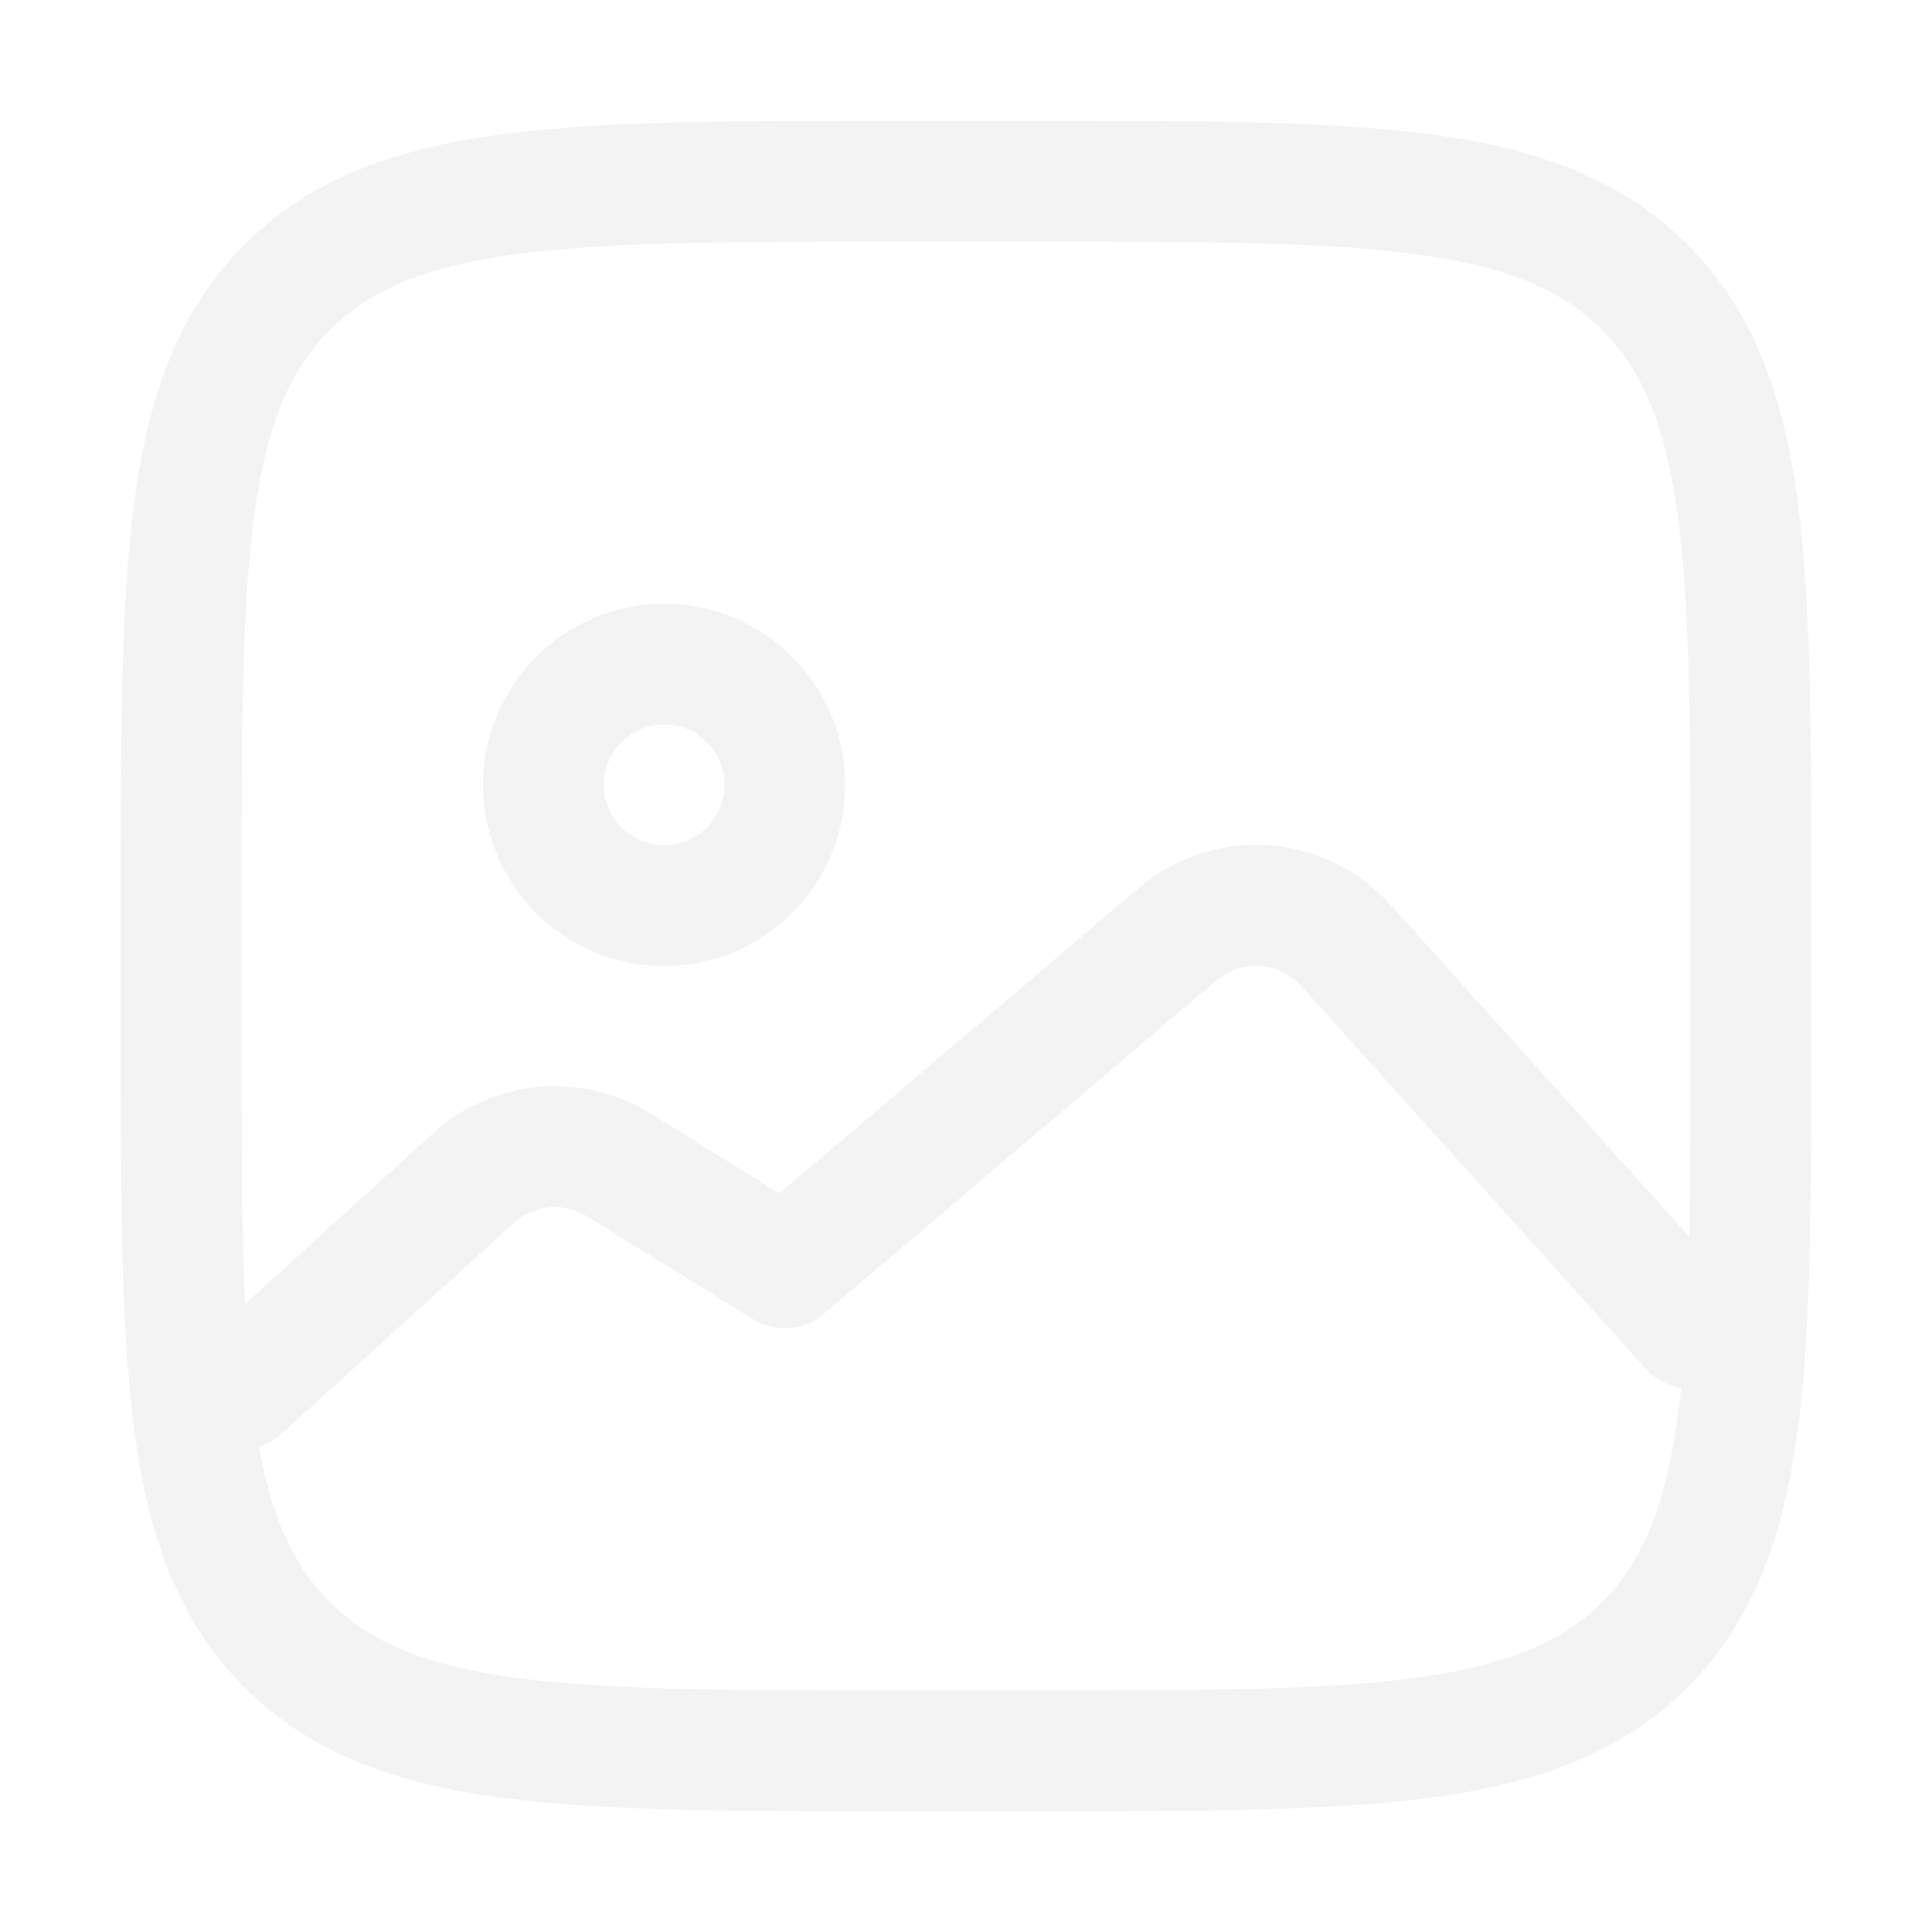
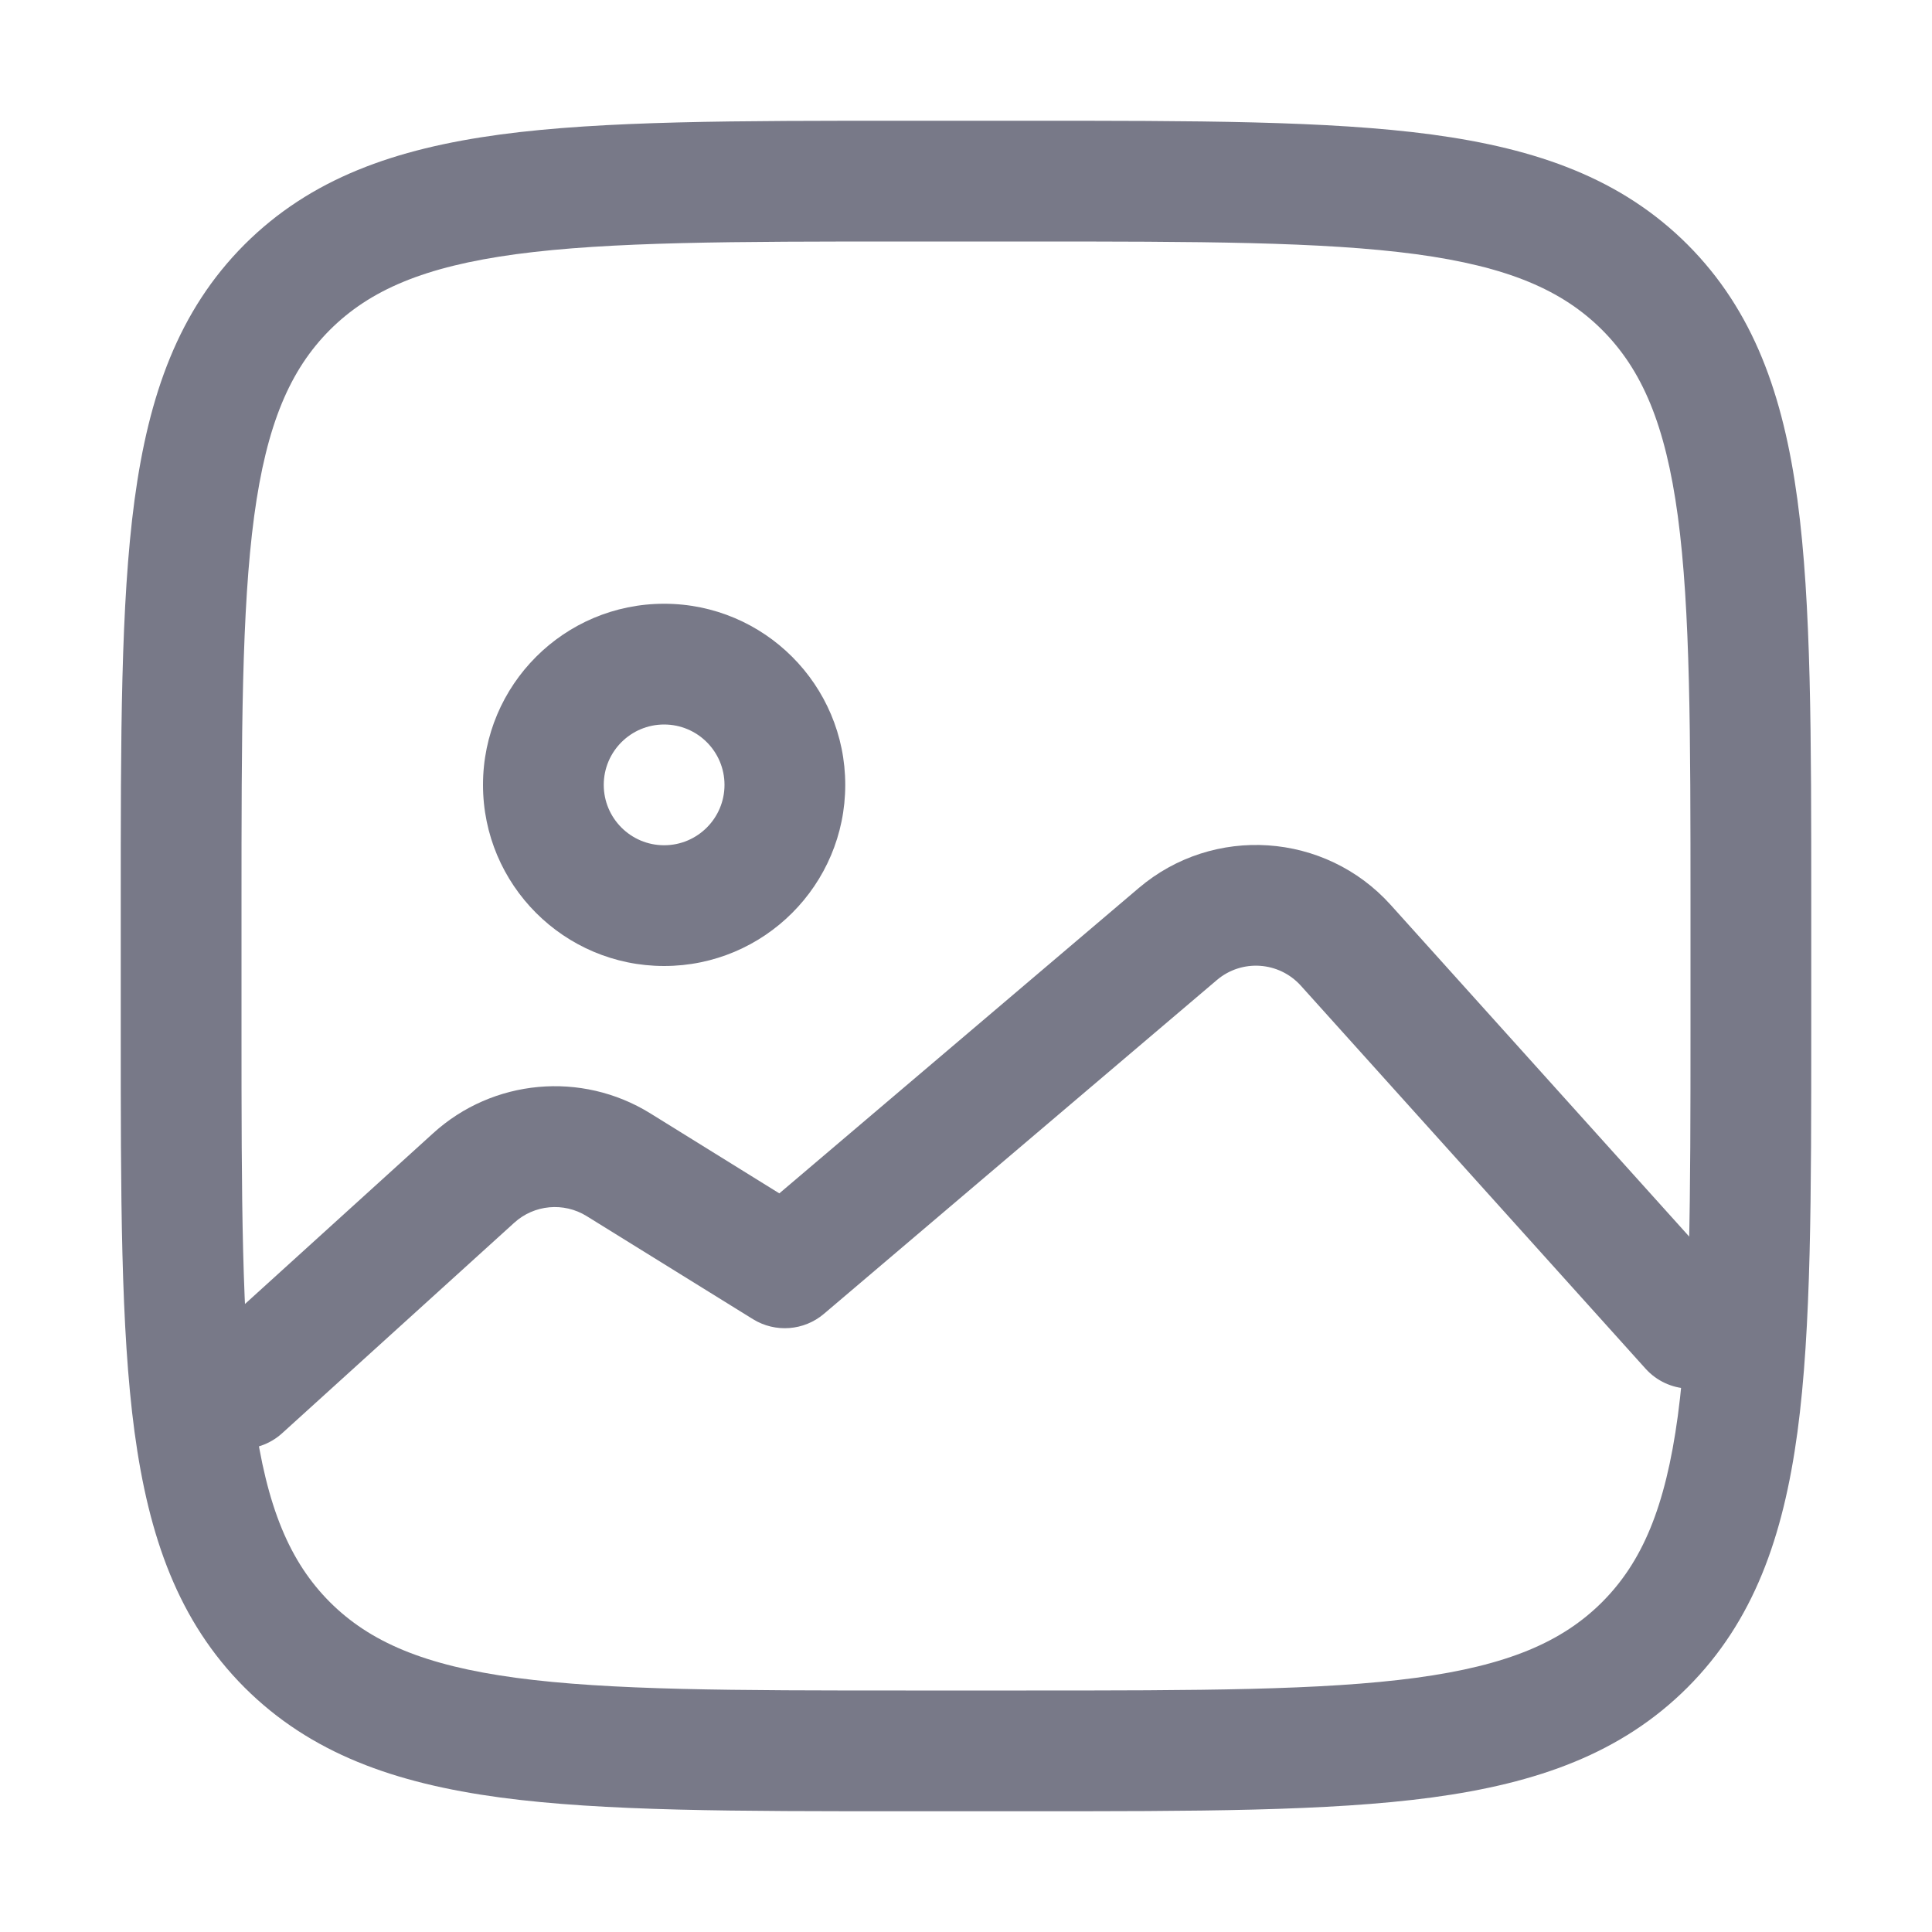
<svg xmlns="http://www.w3.org/2000/svg" width="16" height="16" viewBox="0 0 16 16" fill="none">
-   <path d="M14 7.5C14 6.072 13.999 5.05 13.895 4.274C13.792 3.513 13.598 3.063 13.268 2.732C12.937 2.402 12.487 2.208 11.726 2.105C10.95 2.001 9.928 2 8.5 2H7.5C6.072 2 5.05 2.001 4.274 2.105C3.513 2.208 3.063 2.402 2.732 2.732C2.402 3.063 2.208 3.513 2.105 4.274C2.001 5.05 2 6.072 2 7.5V8.5C2 9.928 2.001 10.95 2.105 11.726C2.208 12.487 2.402 12.937 2.732 13.268C3.063 13.598 3.513 13.792 4.274 13.895C5.05 13.999 6.072 14 7.5 14H8.5C9.928 14 10.95 13.999 11.726 13.895C12.487 13.792 12.937 13.598 13.268 13.268C13.598 12.937 13.792 12.487 13.895 11.726C13.999 10.95 14 9.928 14 8.5V7.5ZM15 8.5C15 9.9 15.001 11 14.886 11.858C14.768 12.731 14.522 13.427 13.975 13.975C13.427 14.522 12.731 14.768 11.858 14.886C11 15.001 9.9 15 8.5 15H7.5C6.1 15 5 15.001 4.142 14.886C3.269 14.768 2.573 14.522 2.025 13.975C1.478 13.427 1.232 12.731 1.114 11.858C0.999 11 1 9.9 1 8.5V7.5C1 6.1 0.999 5 1.114 4.142C1.232 3.269 1.478 2.573 2.025 2.025C2.573 1.478 3.269 1.232 4.142 1.114C5 0.999 6.1 1 7.5 1H8.5C9.9 1 11 0.999 11.858 1.114C12.731 1.232 13.427 1.478 13.975 2.025C14.522 2.573 14.768 3.269 14.886 4.142C15.001 5 15 6.1 15 7.5V8.5Z" fill="#F3F3F4" />
-   <path d="M6 6.5C6 6.224 5.776 6 5.5 6C5.224 6 5 6.224 5 6.5C5 6.776 5.224 7 5.5 7C5.776 7 6 6.776 6 6.5ZM7 6.5C7 7.328 6.328 8 5.5 8C4.672 8 4 7.328 4 6.5C4 5.672 4.672 5 5.5 5C6.328 5 7 5.672 7 6.5Z" fill="#F3F3F4" />
-   <path d="M9.431 7.354C10.049 6.829 10.974 6.891 11.517 7.494L14.372 10.666C14.556 10.871 14.54 11.187 14.335 11.372C14.13 11.557 13.813 11.54 13.628 11.335L10.773 8.163C10.592 7.962 10.284 7.941 10.078 8.116L6.823 10.881C6.658 11.021 6.421 11.039 6.236 10.925L4.858 10.071C4.669 9.954 4.424 9.976 4.259 10.126L2.336 11.87C2.131 12.055 1.815 12.04 1.63 11.836C1.444 11.631 1.46 11.315 1.664 11.13L3.587 9.385C4.082 8.935 4.816 8.868 5.385 9.22L6.454 9.883L9.431 7.354Z" fill="#F3F3F4" />
+   <path d="M14 7.5C14 6.072 13.999 5.05 13.895 4.274C13.792 3.513 13.598 3.063 13.268 2.732C12.937 2.402 12.487 2.208 11.726 2.105C10.95 2.001 9.928 2 8.5 2H7.5C6.072 2 5.05 2.001 4.274 2.105C3.513 2.208 3.063 2.402 2.732 2.732C2.402 3.063 2.208 3.513 2.105 4.274C2.001 5.05 2 6.072 2 7.5V8.5C2 9.928 2.001 10.95 2.105 11.726C2.208 12.487 2.402 12.937 2.732 13.268C3.063 13.598 3.513 13.792 4.274 13.895C5.05 13.999 6.072 14 7.5 14H8.5C9.928 14 10.95 13.999 11.726 13.895C12.487 13.792 12.937 13.598 13.268 13.268C13.598 12.937 13.792 12.487 13.895 11.726C13.999 10.95 14 9.928 14 8.5V7.5ZM15 8.5C15 9.9 15.001 11 14.886 11.858C14.768 12.731 14.522 13.427 13.975 13.975C13.427 14.522 12.731 14.768 11.858 14.886C11 15.001 9.9 15 8.5 15H7.5C6.1 15 5 15.001 4.142 14.886C3.269 14.768 2.573 14.522 2.025 13.975C1.478 13.427 1.232 12.731 1.114 11.858C0.999 11 1 9.9 1 8.5V7.5C1 6.1 0.999 5 1.114 4.142C1.232 3.269 1.478 2.573 2.025 2.025C2.573 1.478 3.269 1.232 4.142 1.114C5 0.999 6.1 1 7.5 1H8.5C9.9 1 11 0.999 11.858 1.114C12.731 1.232 13.427 1.478 13.975 2.025C14.522 2.573 14.768 3.269 14.886 4.142C15.001 5 15 6.1 15 7.5V8.5Z" fill="#787988" />
+   <path d="M6 6.5C6 6.224 5.776 6 5.5 6C5.224 6 5 6.224 5 6.5C5 6.776 5.224 7 5.5 7C5.776 7 6 6.776 6 6.5ZM7 6.5C7 7.328 6.328 8 5.5 8C4.672 8 4 7.328 4 6.5C4 5.672 4.672 5 5.5 5C6.328 5 7 5.672 7 6.5Z" fill="#787988" />
+   <path d="M9.431 7.354C10.049 6.829 10.974 6.891 11.517 7.494L14.372 10.666C14.556 10.871 14.54 11.187 14.335 11.372C14.13 11.557 13.813 11.54 13.628 11.335L10.773 8.163C10.592 7.962 10.284 7.941 10.078 8.116L6.823 10.881C6.658 11.021 6.421 11.039 6.236 10.925L4.858 10.071C4.669 9.954 4.424 9.976 4.259 10.126L2.336 11.87C2.131 12.055 1.815 12.04 1.63 11.836C1.444 11.631 1.46 11.315 1.664 11.13L3.587 9.385C4.082 8.935 4.816 8.868 5.385 9.22L6.454 9.883L9.431 7.354Z" fill="#787988" />
</svg>
